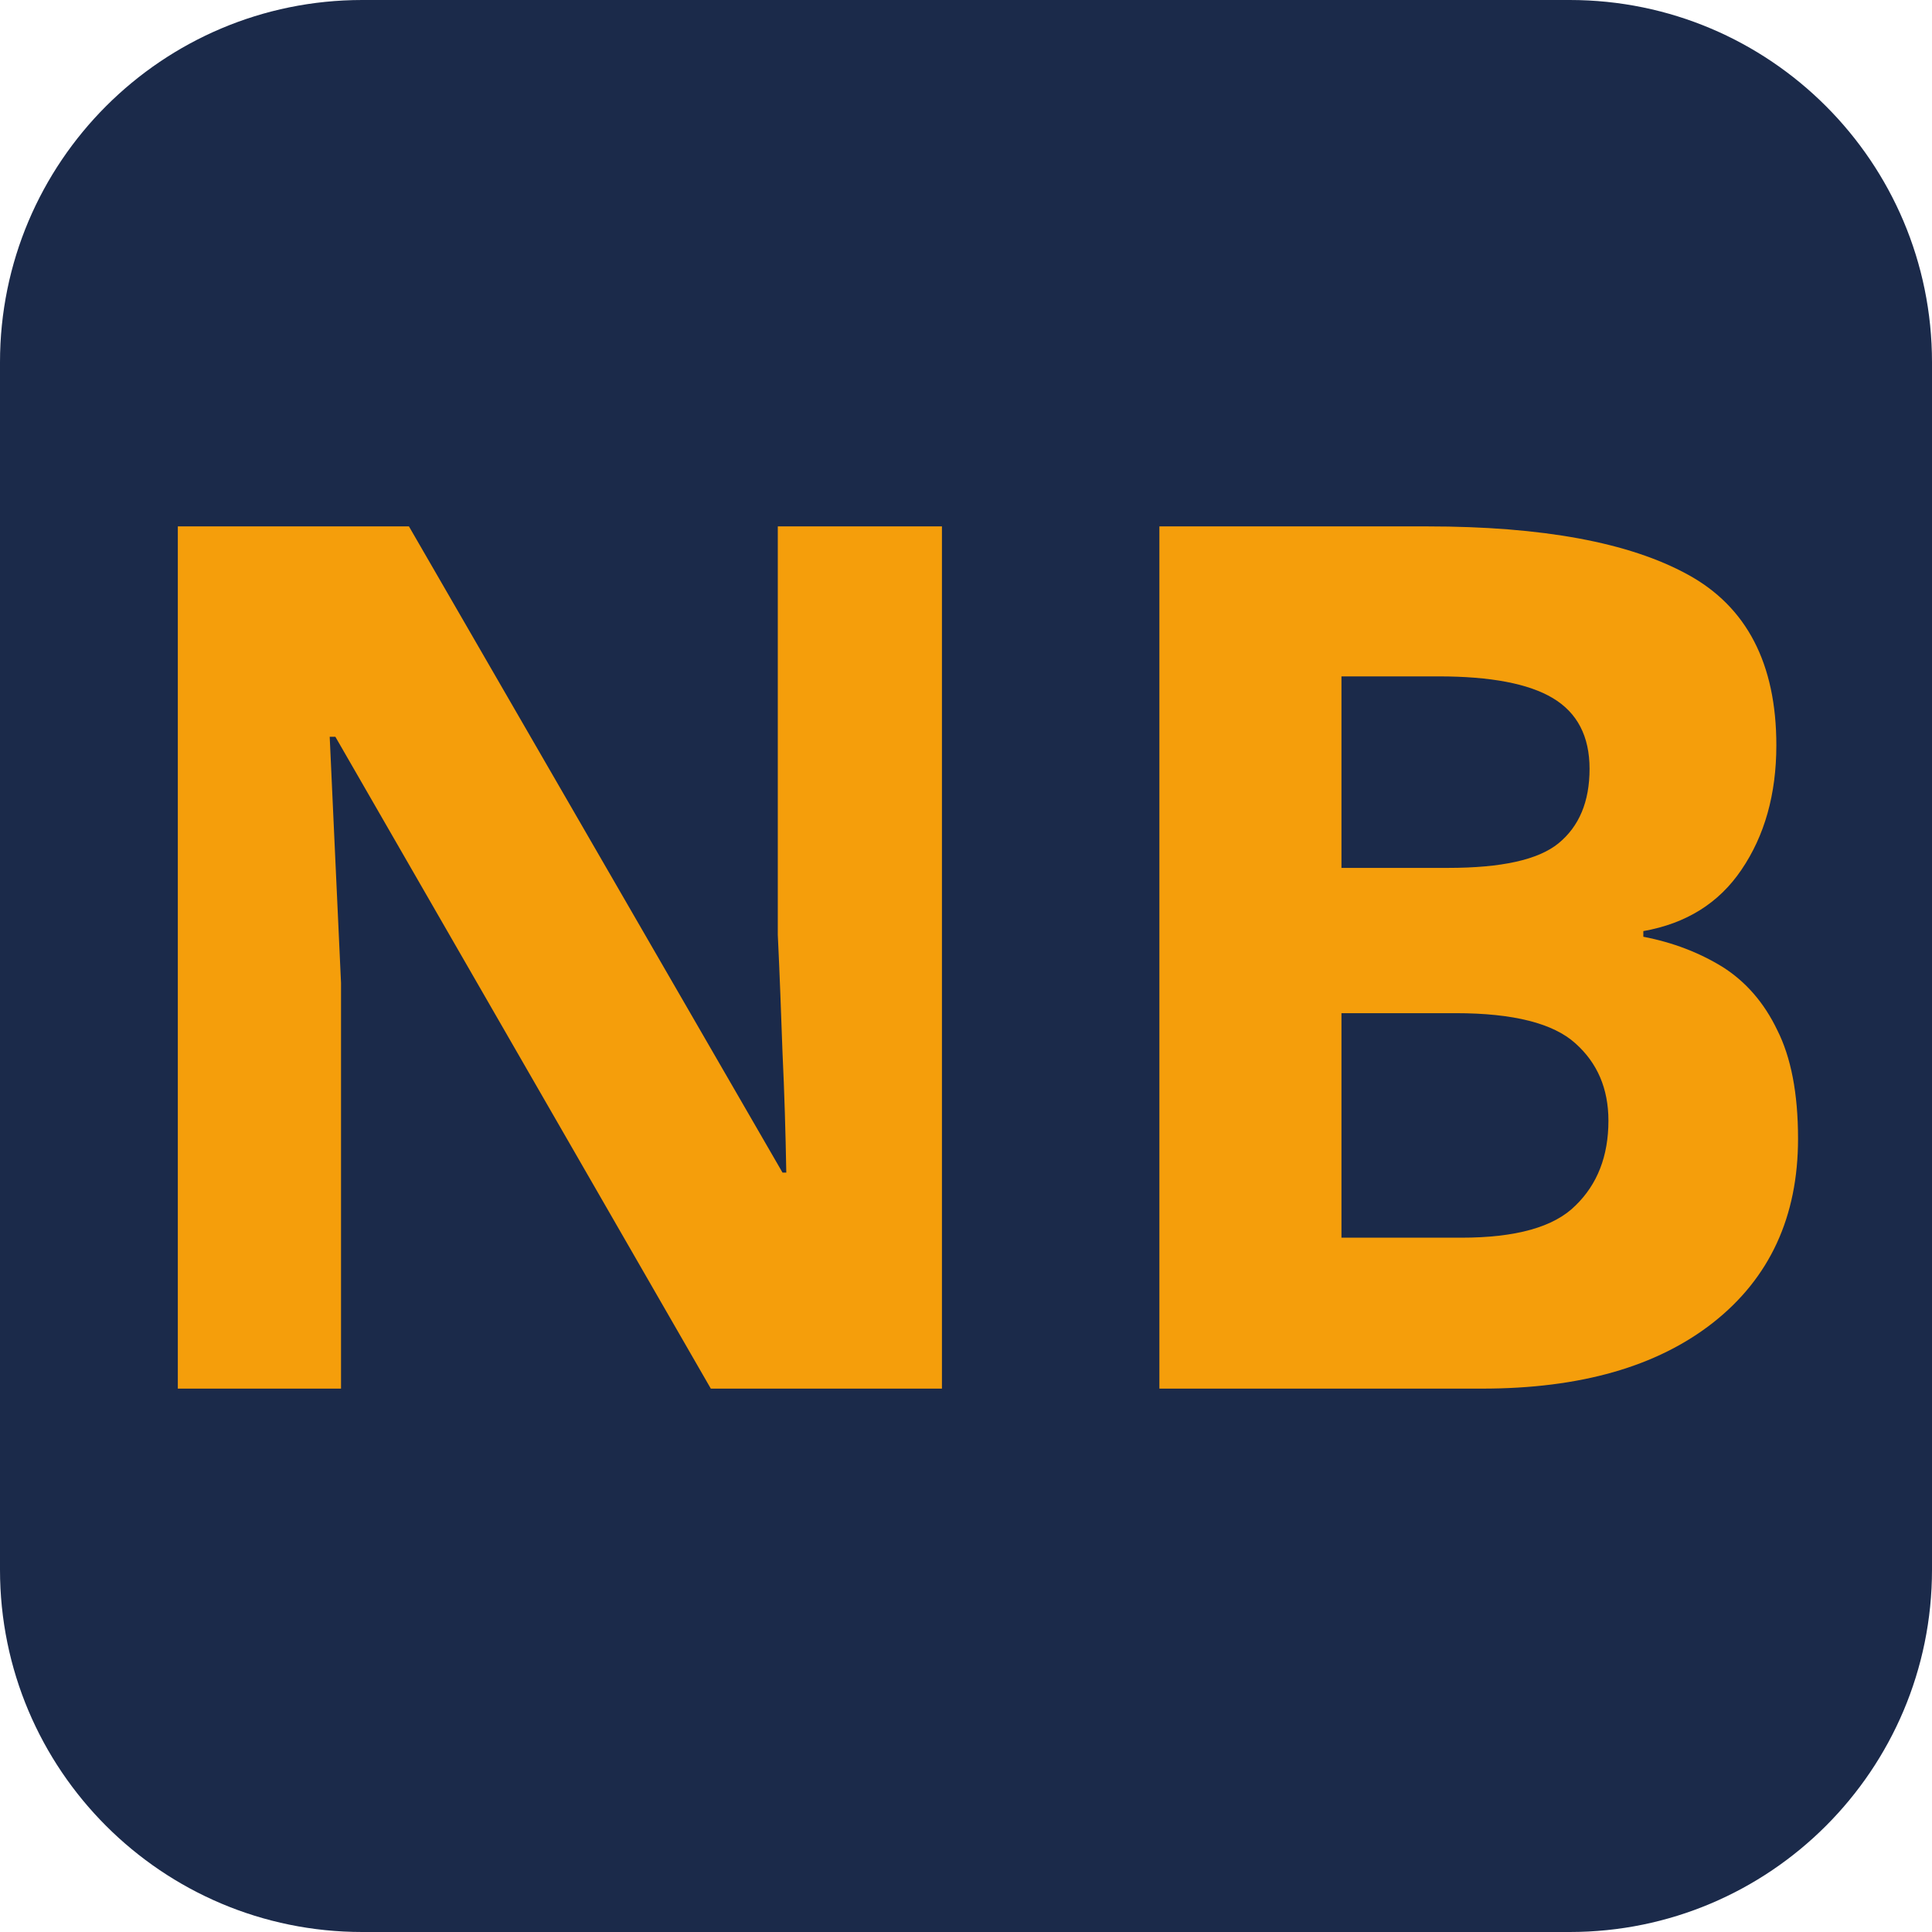
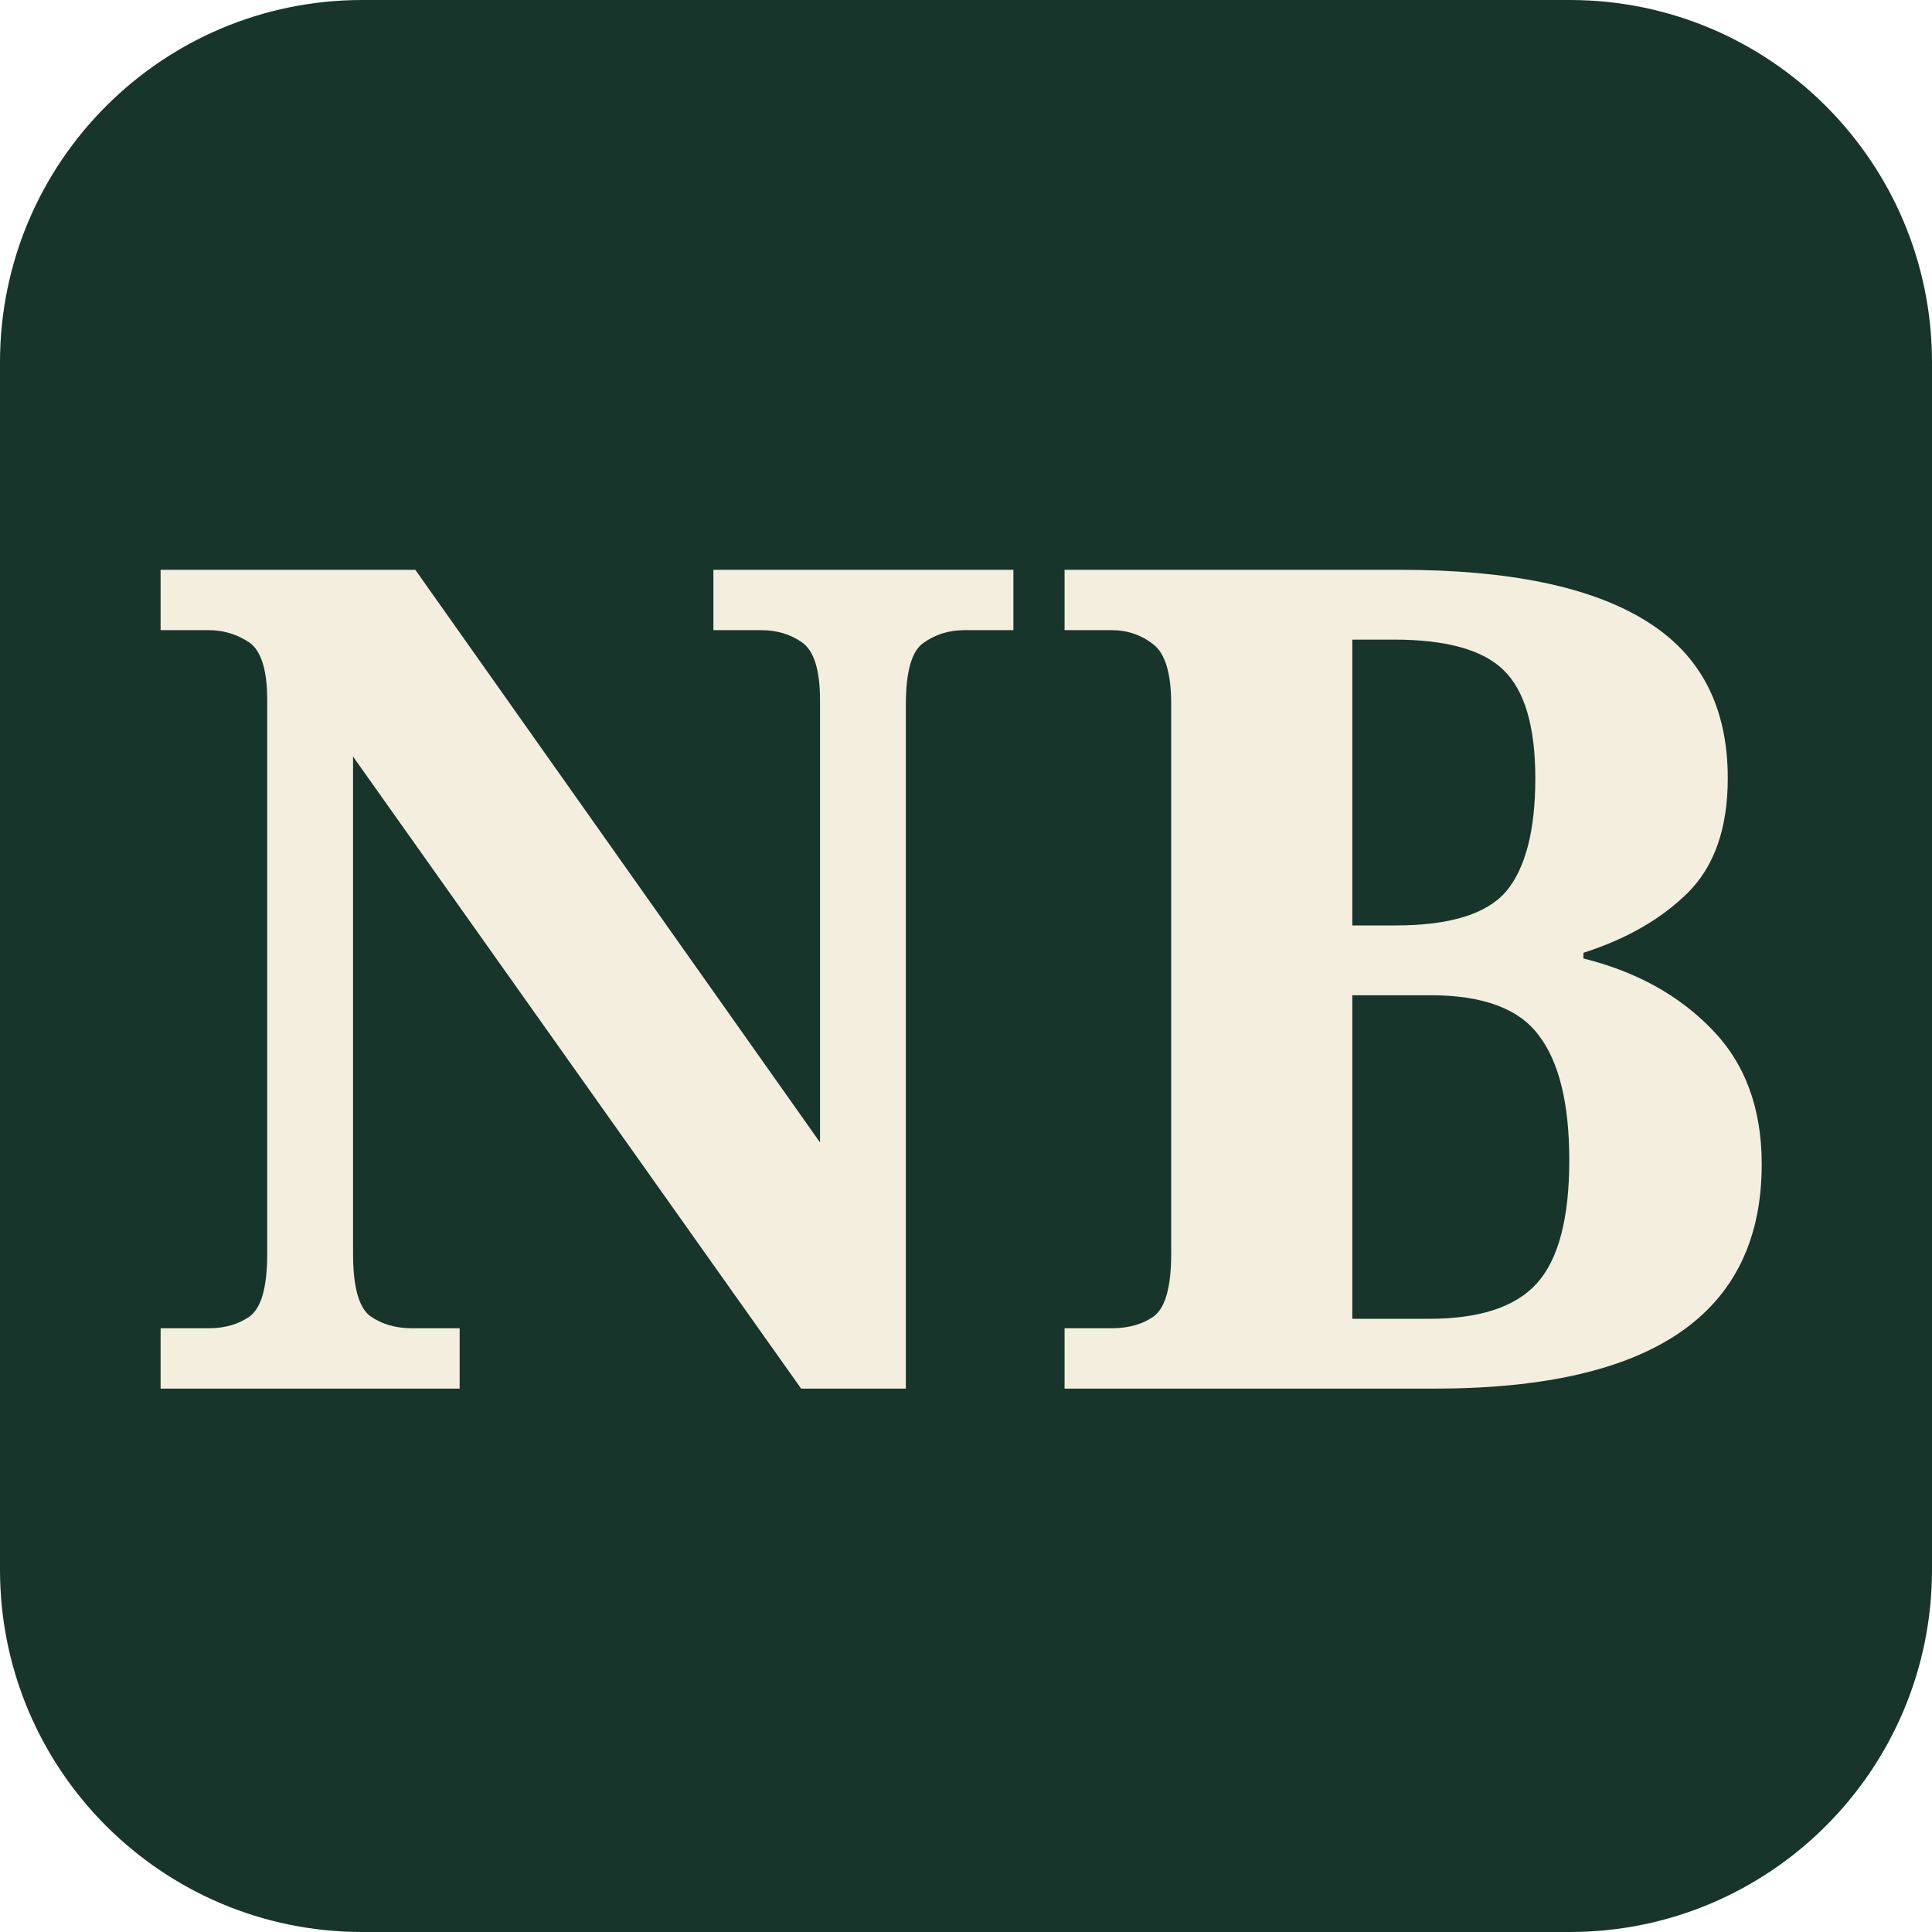
<svg xmlns="http://www.w3.org/2000/svg" viewBox="0 0 32 32">
-   <rect width="32" height="32" rx="6" fill="#1B2A4A" />
-   <text x="16" y="23" text-anchor="middle" font-family="system-ui,sans-serif" font-size="20" font-weight="700" fill="#F59E0B">NB</text>
+   <rect width="32" height="32" rx="6" fill="#17352B" />
+   <text x="16" y="23" text-anchor="middle" font-family="Georgia,serif" font-size="19" font-weight="700" fill="#F4EEDF">NB</text>
</svg>
